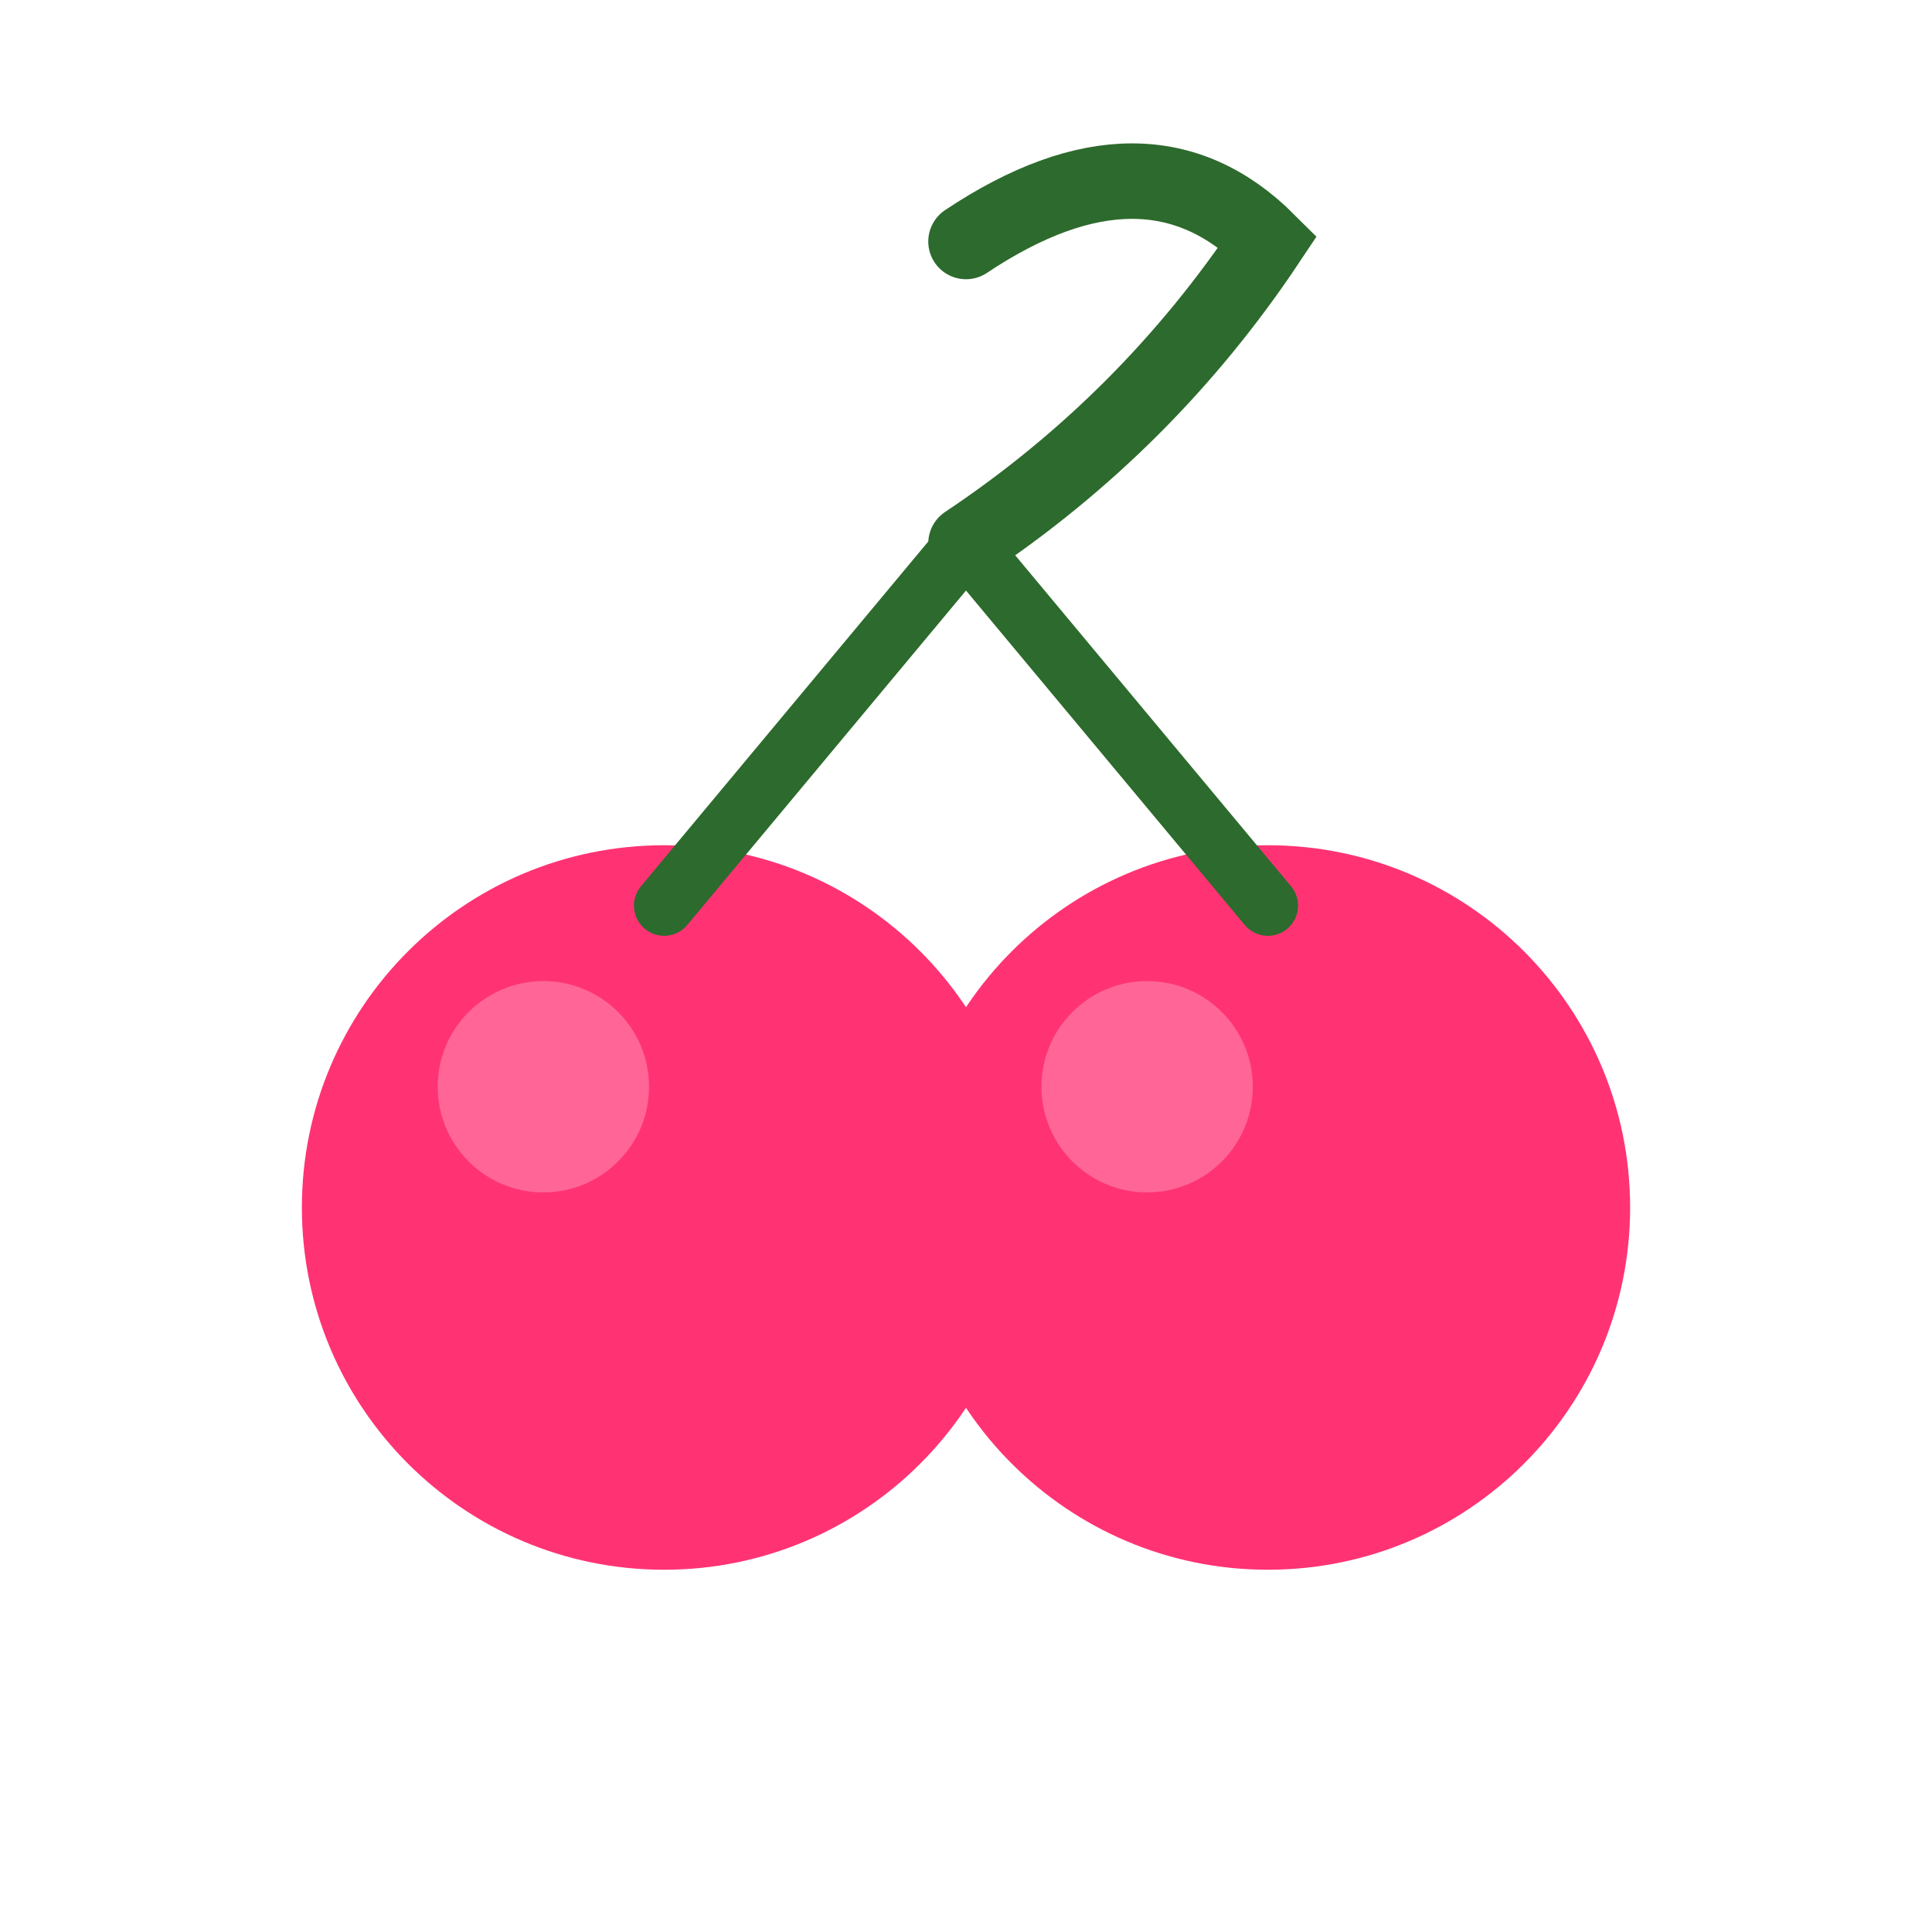
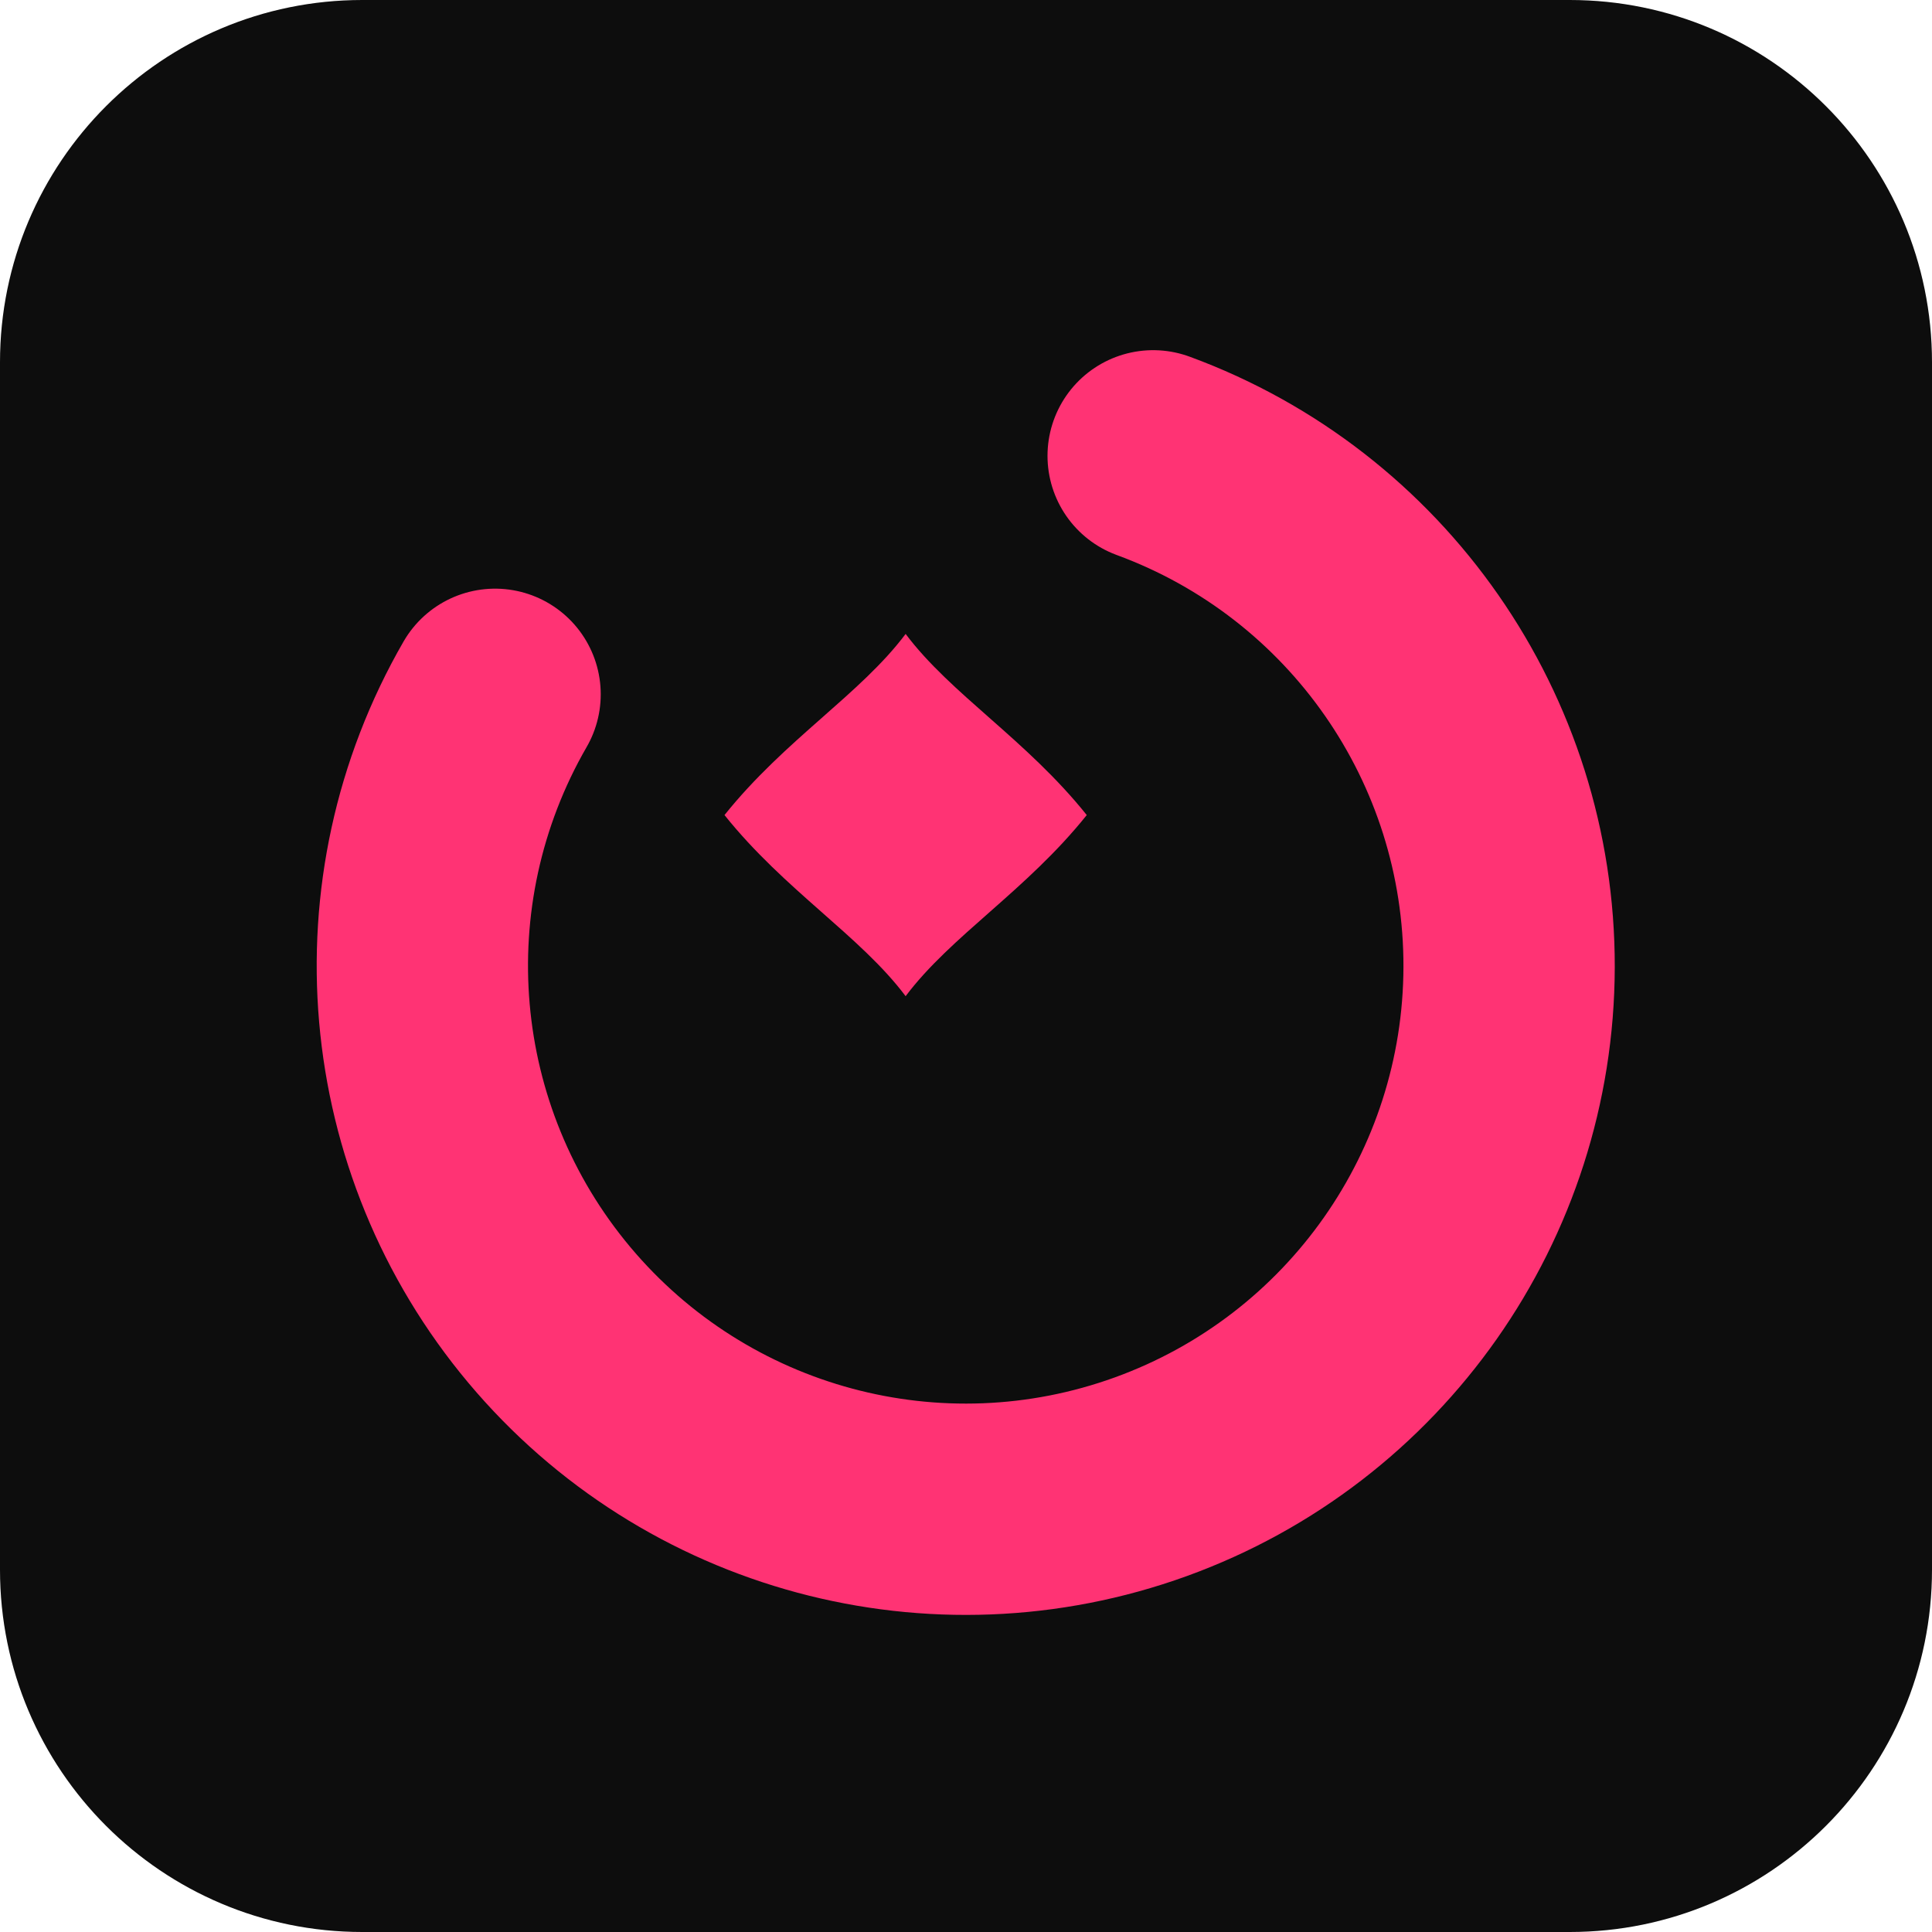
<svg xmlns="http://www.w3.org/2000/svg" viewBox="0 0 64 64">
-   <path d="M32 8 Q38 4 42 8 Q38 14 32 18" fill="none" stroke="#2d6a2d" stroke-width="2.5" stroke-linecap="round" />
-   <circle cx="22" cy="40" r="12" fill="#ff3374" />
-   <circle cx="18" cy="36" r="3.5" fill="rgba(255,255,255,0.25)" />
-   <circle cx="42" cy="40" r="12" fill="#ff3374" />
-   <circle cx="38" cy="36" r="3.5" fill="rgba(255,255,255,0.25)" />
-   <line x1="32" y1="18" x2="22" y2="30" stroke="#2d6a2d" stroke-width="2" stroke-linecap="round" />
-   <line x1="32" y1="18" x2="42" y2="30" stroke="#2d6a2d" stroke-width="2" stroke-linecap="round" />
+   <rect width="64" height="64" rx="12" ry="12" fill="#0d0d0d" />
+   <path d="M 38.2 15.1 A 18 18 0 1 1 16.4 23" fill="none" stroke="#ff3374" stroke-width="7" stroke-linecap="round" />
+   <path d="M30 21 C31.5 23 34 24.5 36 27 C34 29.5 31.5 31 30 33 C28.5 31 26 29.5 24 27 C26 24.5 28.5 23 30 21 Z" fill="#ff3374" />
</svg>
